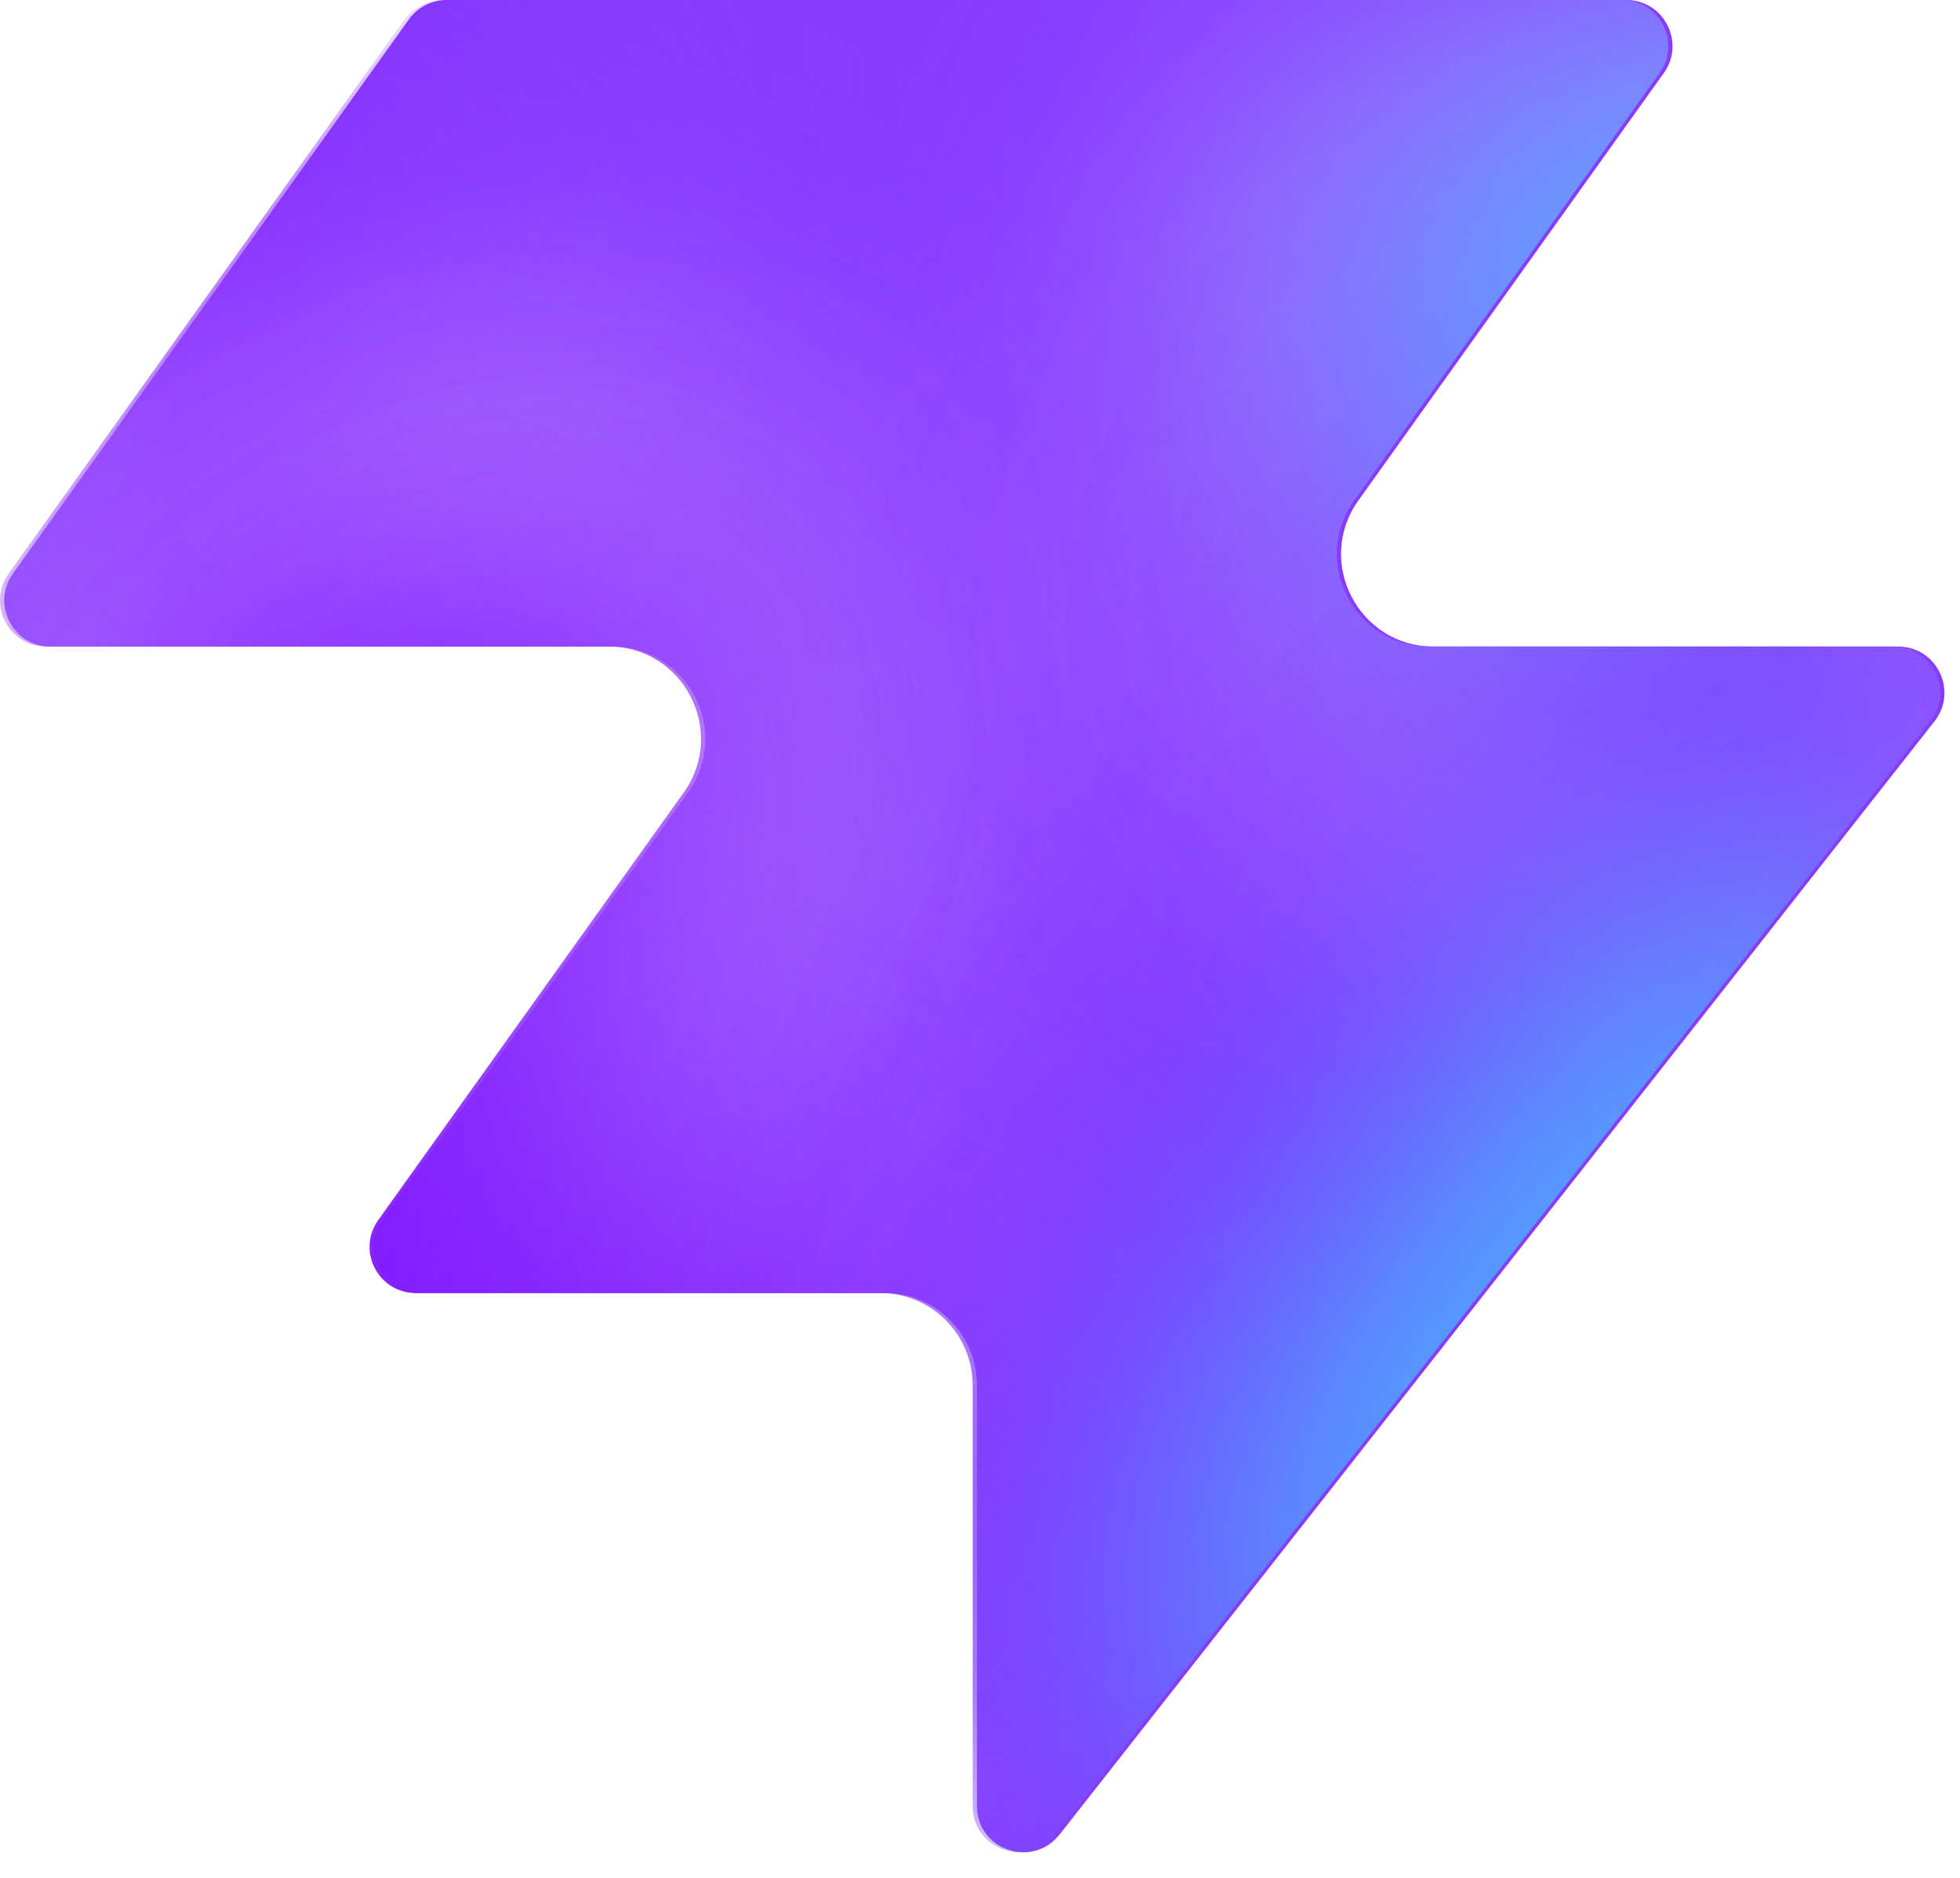
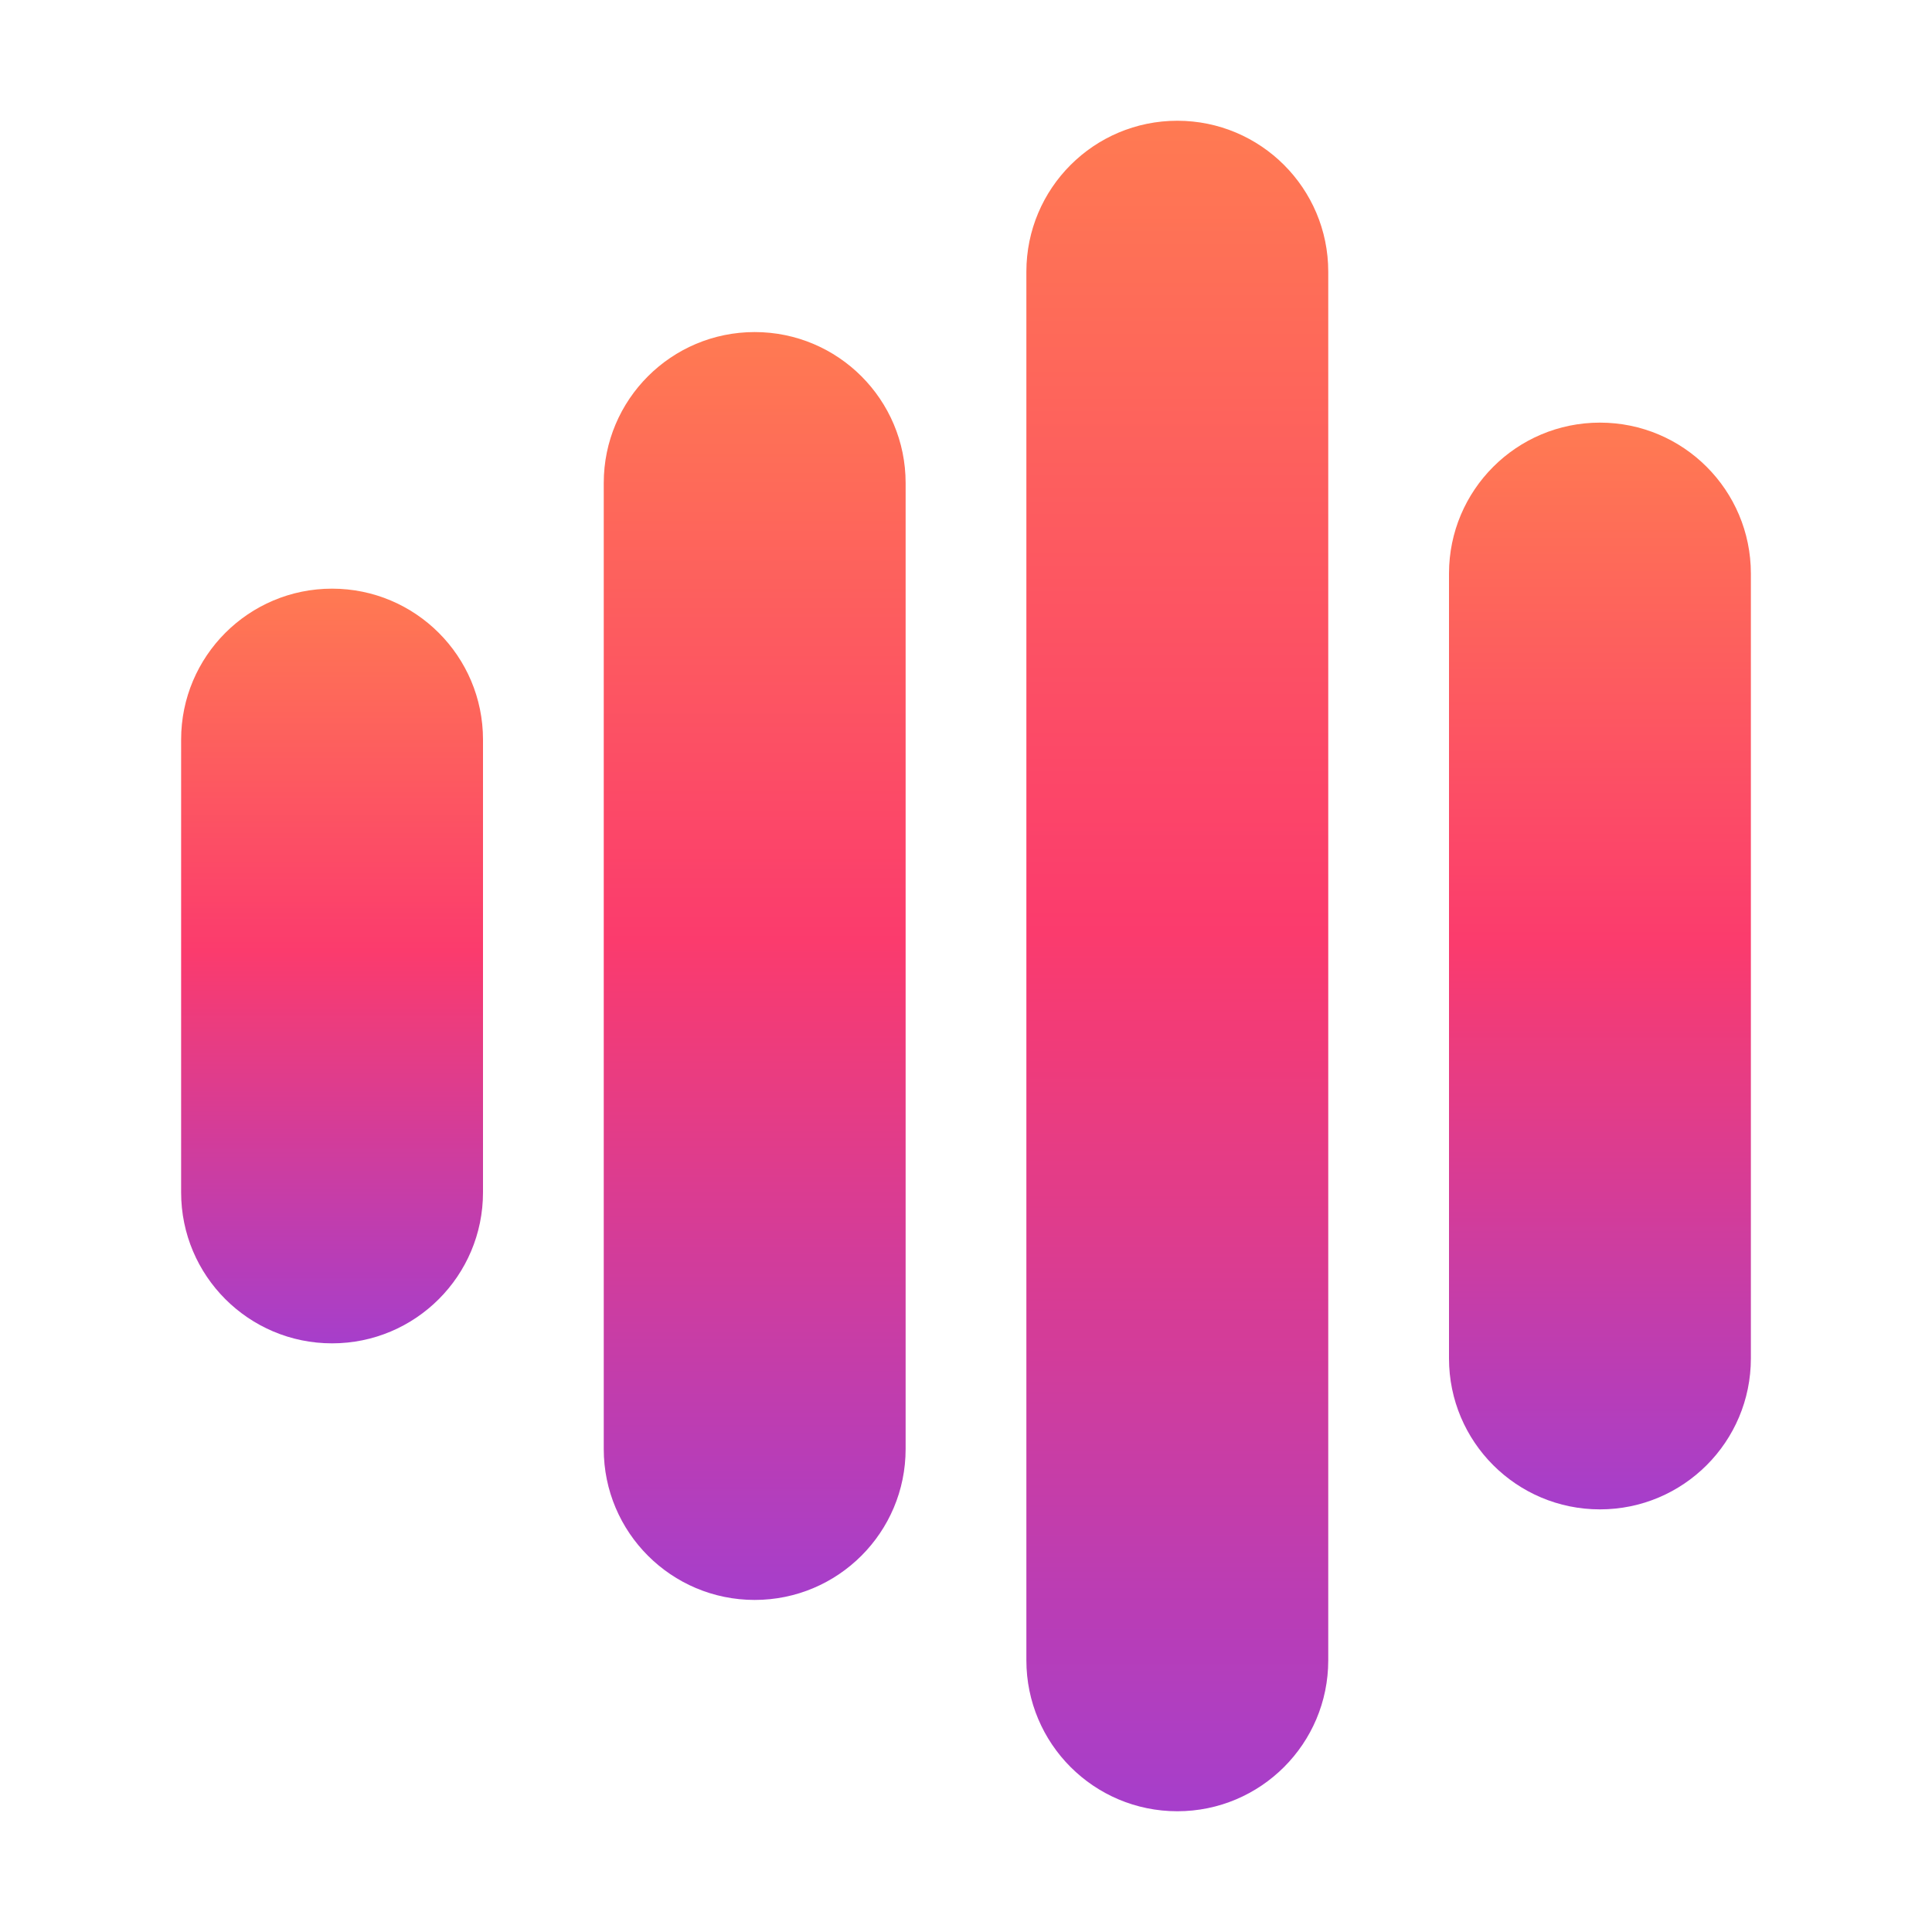
- <svg xmlns="http://www.w3.org/2000/svg" width="48" height="46" fill="none" viewBox="0 0 48 46">
-   <path fill="#863bff" d="M25.946 44.938c-.664.845-2.021.375-2.021-.698V33.937a2.26 2.26 0 0 0-2.262-2.262H10.287c-.92 0-1.456-1.04-.92-1.788l7.48-10.471c1.07-1.497 0-3.578-1.842-3.578H1.237c-.92 0-1.456-1.04-.92-1.788L10.013.474c.214-.297.556-.474.92-.474h28.894c.92 0 1.456 1.04.92 1.788l-7.48 10.471c-1.07 1.498 0 3.579 1.842 3.579h11.377c.943 0 1.473 1.088.89 1.83L25.947 44.94z" style="fill:#863bff;fill:color(display-p3 .525 .23 1);fill-opacity:1" />
-   <mask id="a" width="48" height="46" x="0" y="0" maskUnits="userSpaceOnUse" style="mask-type:alpha">
-     <path fill="#000" d="M25.842 44.938c-.664.844-2.021.375-2.021-.698V33.937a2.26 2.26 0 0 0-2.262-2.262H10.183c-.92 0-1.456-1.04-.92-1.788l7.48-10.471c1.07-1.498 0-3.579-1.842-3.579H1.133c-.92 0-1.456-1.04-.92-1.787L9.91.473c.214-.297.556-.474.92-.474h28.894c.92 0 1.456 1.04.92 1.788l-7.48 10.471c-1.07 1.498 0 3.578 1.842 3.578h11.377c.943 0 1.473 1.088.89 1.832L25.843 44.94z" style="fill:#000;fill-opacity:1" />
-   </mask>
-   <g mask="url(#a)">
-     <g filter="url(#b)">
-       <ellipse cx="5.508" cy="14.704" fill="#ede6ff" rx="5.508" ry="14.704" style="fill:#ede6ff;fill:color(display-p3 .927 .903 1);fill-opacity:1" transform="matrix(.00324 1 1 -.00324 -4.47 31.516)" />
-     </g>
-     <g filter="url(#c)">
-       <ellipse cx="10.399" cy="29.851" fill="#ede6ff" rx="10.399" ry="29.851" style="fill:#ede6ff;fill:color(display-p3 .927 .903 1);fill-opacity:1" transform="matrix(.00324 1 1 -.00324 -39.328 7.883)" />
-     </g>
-     <g filter="url(#d)">
-       <ellipse cx="5.508" cy="30.487" fill="#7e14ff" rx="5.508" ry="30.487" style="fill:#7e14ff;fill:color(display-p3 .492 .077 1);fill-opacity:1" transform="rotate(89.814 -25.913 -14.639)scale(1 -1)" />
-     </g>
-     <g filter="url(#e)">
-       <ellipse cx="5.508" cy="30.599" fill="#7e14ff" rx="5.508" ry="30.599" style="fill:#7e14ff;fill:color(display-p3 .492 .077 1);fill-opacity:1" transform="rotate(89.814 -32.644 -3.334)scale(1 -1)" />
-     </g>
-     <g filter="url(#f)">
-       <ellipse cx="5.508" cy="30.599" fill="#7e14ff" rx="5.508" ry="30.599" style="fill:#7e14ff;fill:color(display-p3 .492 .077 1);fill-opacity:1" transform="matrix(.00324 1 1 -.00324 -34.34 30.47)" />
-     </g>
-     <g filter="url(#g)">
-       <ellipse cx="14.072" cy="22.078" fill="#ede6ff" rx="14.072" ry="22.078" style="fill:#ede6ff;fill:color(display-p3 .927 .903 1);fill-opacity:1" transform="rotate(93.35 24.506 48.493)scale(-1 1)" />
-     </g>
-     <g filter="url(#h)">
-       <ellipse cx="3.47" cy="21.501" fill="#7e14ff" rx="3.47" ry="21.501" style="fill:#7e14ff;fill:color(display-p3 .492 .077 1);fill-opacity:1" transform="rotate(89.009 28.708 47.59)scale(-1 1)" />
-     </g>
-     <g filter="url(#i)">
-       <ellipse cx="3.47" cy="21.501" fill="#7e14ff" rx="3.47" ry="21.501" style="fill:#7e14ff;fill:color(display-p3 .492 .077 1);fill-opacity:1" transform="rotate(89.009 28.708 47.59)scale(-1 1)" />
-     </g>
-     <g filter="url(#j)">
-       <ellipse cx=".387" cy="8.972" fill="#7e14ff" rx="4.407" ry="29.108" style="fill:#7e14ff;fill:color(display-p3 .492 .077 1);fill-opacity:1" transform="rotate(39.51 .387 8.972)" />
-     </g>
-     <g filter="url(#k)">
-       <ellipse cx="47.523" cy="-6.092" fill="#7e14ff" rx="4.407" ry="29.108" style="fill:#7e14ff;fill:color(display-p3 .492 .077 1);fill-opacity:1" transform="rotate(37.892 47.523 -6.092)" />
-     </g>
-     <g filter="url(#l)">
-       <ellipse cx="41.412" cy="6.333" fill="#47bfff" rx="5.971" ry="9.665" style="fill:#47bfff;fill:color(display-p3 .28 .748 1);fill-opacity:1" transform="rotate(37.892 41.412 6.333)" />
-     </g>
-     <g filter="url(#m)">
-       <ellipse cx="-1.879" cy="38.332" fill="#7e14ff" rx="4.407" ry="29.108" style="fill:#7e14ff;fill:color(display-p3 .492 .077 1);fill-opacity:1" transform="rotate(37.892 -1.88 38.332)" />
-     </g>
-     <g filter="url(#n)">
-       <ellipse cx="-1.879" cy="38.332" fill="#7e14ff" rx="4.407" ry="29.108" style="fill:#7e14ff;fill:color(display-p3 .492 .077 1);fill-opacity:1" transform="rotate(37.892 -1.88 38.332)" />
-     </g>
-     <g filter="url(#o)">
-       <ellipse cx="35.651" cy="29.907" fill="#7e14ff" rx="4.407" ry="29.108" style="fill:#7e14ff;fill:color(display-p3 .492 .077 1);fill-opacity:1" transform="rotate(37.892 35.651 29.907)" />
-     </g>
-     <g filter="url(#p)">
-       <ellipse cx="38.418" cy="32.4" fill="#47bfff" rx="5.971" ry="15.297" style="fill:#47bfff;fill:color(display-p3 .28 .748 1);fill-opacity:1" transform="rotate(37.892 38.418 32.4)" />
-     </g>
-   </g>
+ <svg xmlns="http://www.w3.org/2000/svg" viewBox="0 0 64 64">
  <defs>
-     <filter id="b" width="60.045" height="41.654" x="-19.77" y="16.149" color-interpolation-filters="sRGB" filterUnits="userSpaceOnUse">
-       <feFlood flood-opacity="0" result="BackgroundImageFix" />
-       <feBlend in="SourceGraphic" in2="BackgroundImageFix" result="shape" />
-       <feGaussianBlur result="effect1_foregroundBlur_2002_17158" stdDeviation="7.659" />
-     </filter>
-     <filter id="c" width="90.34" height="51.437" x="-54.613" y="-7.533" color-interpolation-filters="sRGB" filterUnits="userSpaceOnUse">
-       <feFlood flood-opacity="0" result="BackgroundImageFix" />
-       <feBlend in="SourceGraphic" in2="BackgroundImageFix" result="shape" />
-       <feGaussianBlur result="effect1_foregroundBlur_2002_17158" stdDeviation="7.659" />
-     </filter>
-     <filter id="d" width="79.355" height="29.4" x="-49.64" y="2.03" color-interpolation-filters="sRGB" filterUnits="userSpaceOnUse">
-       <feFlood flood-opacity="0" result="BackgroundImageFix" />
-       <feBlend in="SourceGraphic" in2="BackgroundImageFix" result="shape" />
-       <feGaussianBlur result="effect1_foregroundBlur_2002_17158" stdDeviation="4.596" />
-     </filter>
-     <filter id="e" width="79.579" height="29.4" x="-45.045" y="20.029" color-interpolation-filters="sRGB" filterUnits="userSpaceOnUse">
-       <feFlood flood-opacity="0" result="BackgroundImageFix" />
-       <feBlend in="SourceGraphic" in2="BackgroundImageFix" result="shape" />
-       <feGaussianBlur result="effect1_foregroundBlur_2002_17158" stdDeviation="4.596" />
-     </filter>
-     <filter id="f" width="79.579" height="29.4" x="-43.513" y="21.178" color-interpolation-filters="sRGB" filterUnits="userSpaceOnUse">
-       <feFlood flood-opacity="0" result="BackgroundImageFix" />
-       <feBlend in="SourceGraphic" in2="BackgroundImageFix" result="shape" />
-       <feGaussianBlur result="effect1_foregroundBlur_2002_17158" stdDeviation="4.596" />
-     </filter>
-     <filter id="g" width="74.749" height="58.852" x="15.756" y="-17.901" color-interpolation-filters="sRGB" filterUnits="userSpaceOnUse">
-       <feFlood flood-opacity="0" result="BackgroundImageFix" />
-       <feBlend in="SourceGraphic" in2="BackgroundImageFix" result="shape" />
-       <feGaussianBlur result="effect1_foregroundBlur_2002_17158" stdDeviation="7.659" />
-     </filter>
-     <filter id="h" width="61.377" height="25.362" x="23.548" y="2.284" color-interpolation-filters="sRGB" filterUnits="userSpaceOnUse">
-       <feFlood flood-opacity="0" result="BackgroundImageFix" />
-       <feBlend in="SourceGraphic" in2="BackgroundImageFix" result="shape" />
-       <feGaussianBlur result="effect1_foregroundBlur_2002_17158" stdDeviation="4.596" />
-     </filter>
-     <filter id="i" width="61.377" height="25.362" x="23.548" y="2.284" color-interpolation-filters="sRGB" filterUnits="userSpaceOnUse">
-       <feFlood flood-opacity="0" result="BackgroundImageFix" />
-       <feBlend in="SourceGraphic" in2="BackgroundImageFix" result="shape" />
-       <feGaussianBlur result="effect1_foregroundBlur_2002_17158" stdDeviation="4.596" />
-     </filter>
-     <filter id="j" width="56.045" height="63.649" x="-27.636" y="-22.853" color-interpolation-filters="sRGB" filterUnits="userSpaceOnUse">
-       <feFlood flood-opacity="0" result="BackgroundImageFix" />
-       <feBlend in="SourceGraphic" in2="BackgroundImageFix" result="shape" />
-       <feGaussianBlur result="effect1_foregroundBlur_2002_17158" stdDeviation="4.596" />
-     </filter>
-     <filter id="k" width="54.814" height="64.646" x="20.116" y="-38.415" color-interpolation-filters="sRGB" filterUnits="userSpaceOnUse">
-       <feFlood flood-opacity="0" result="BackgroundImageFix" />
-       <feBlend in="SourceGraphic" in2="BackgroundImageFix" result="shape" />
-       <feGaussianBlur result="effect1_foregroundBlur_2002_17158" stdDeviation="4.596" />
-     </filter>
-     <filter id="l" width="33.541" height="35.313" x="24.641" y="-11.323" color-interpolation-filters="sRGB" filterUnits="userSpaceOnUse">
-       <feFlood flood-opacity="0" result="BackgroundImageFix" />
-       <feBlend in="SourceGraphic" in2="BackgroundImageFix" result="shape" />
-       <feGaussianBlur result="effect1_foregroundBlur_2002_17158" stdDeviation="4.596" />
-     </filter>
-     <filter id="m" width="54.814" height="64.646" x="-29.286" y="6.009" color-interpolation-filters="sRGB" filterUnits="userSpaceOnUse">
-       <feFlood flood-opacity="0" result="BackgroundImageFix" />
-       <feBlend in="SourceGraphic" in2="BackgroundImageFix" result="shape" />
-       <feGaussianBlur result="effect1_foregroundBlur_2002_17158" stdDeviation="4.596" />
-     </filter>
-     <filter id="n" width="54.814" height="64.646" x="-29.286" y="6.009" color-interpolation-filters="sRGB" filterUnits="userSpaceOnUse">
-       <feFlood flood-opacity="0" result="BackgroundImageFix" />
-       <feBlend in="SourceGraphic" in2="BackgroundImageFix" result="shape" />
-       <feGaussianBlur result="effect1_foregroundBlur_2002_17158" stdDeviation="4.596" />
-     </filter>
-     <filter id="o" width="54.814" height="64.646" x="8.244" y="-2.416" color-interpolation-filters="sRGB" filterUnits="userSpaceOnUse">
-       <feFlood flood-opacity="0" result="BackgroundImageFix" />
-       <feBlend in="SourceGraphic" in2="BackgroundImageFix" result="shape" />
-       <feGaussianBlur result="effect1_foregroundBlur_2002_17158" stdDeviation="4.596" />
-     </filter>
-     <filter id="p" width="39.409" height="43.623" x="18.713" y="10.588" color-interpolation-filters="sRGB" filterUnits="userSpaceOnUse">
-       <feFlood flood-opacity="0" result="BackgroundImageFix" />
-       <feBlend in="SourceGraphic" in2="BackgroundImageFix" result="shape" />
-       <feGaussianBlur result="effect1_foregroundBlur_2002_17158" stdDeviation="4.596" />
-     </filter>
+     <linearGradient id="mark" x1="0" y1="0" x2="0" y2="1">
+       <stop offset="0%" stop-color="#ff7a52" />
+       <stop offset="48%" stop-color="#fb3b6d" />
+       <stop offset="100%" stop-color="#a63ecb" />
+     </linearGradient>
  </defs>
+   <rect x="6" y="19.5" width="10" height="25" rx="5" fill="url(#mark)" />
+   <rect x="20" y="11" width="10" height="42" rx="5" fill="url(#mark)" />
+   <rect x="34" y="4" width="10" height="56" rx="5" fill="url(#mark)" />
+   <rect x="48" y="14" width="10" height="36" rx="5" fill="url(#mark)" />
</svg>
